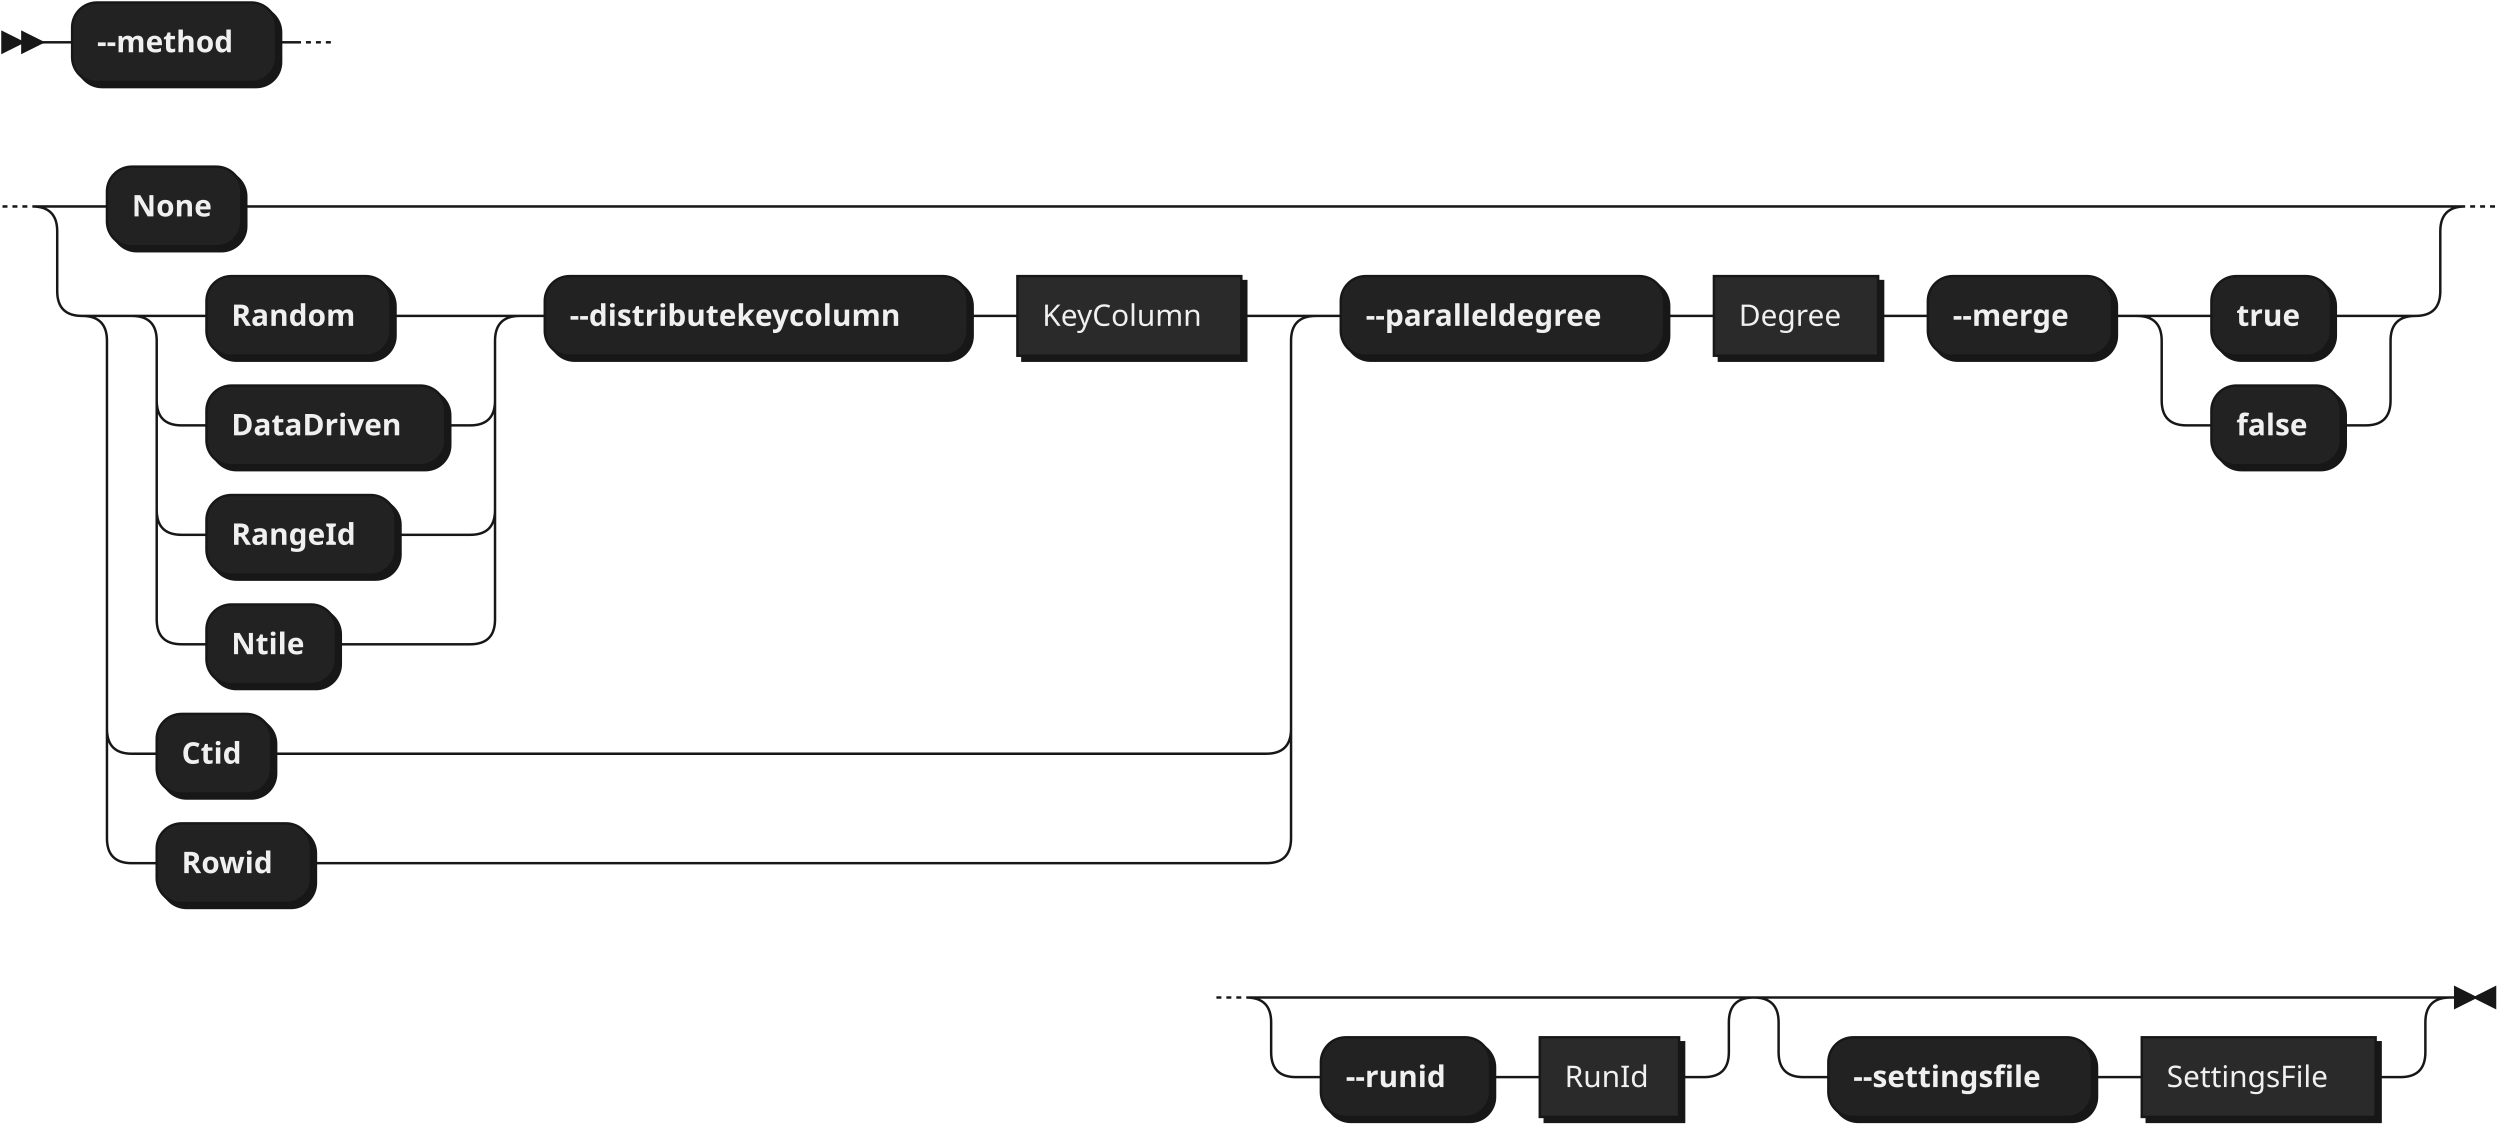
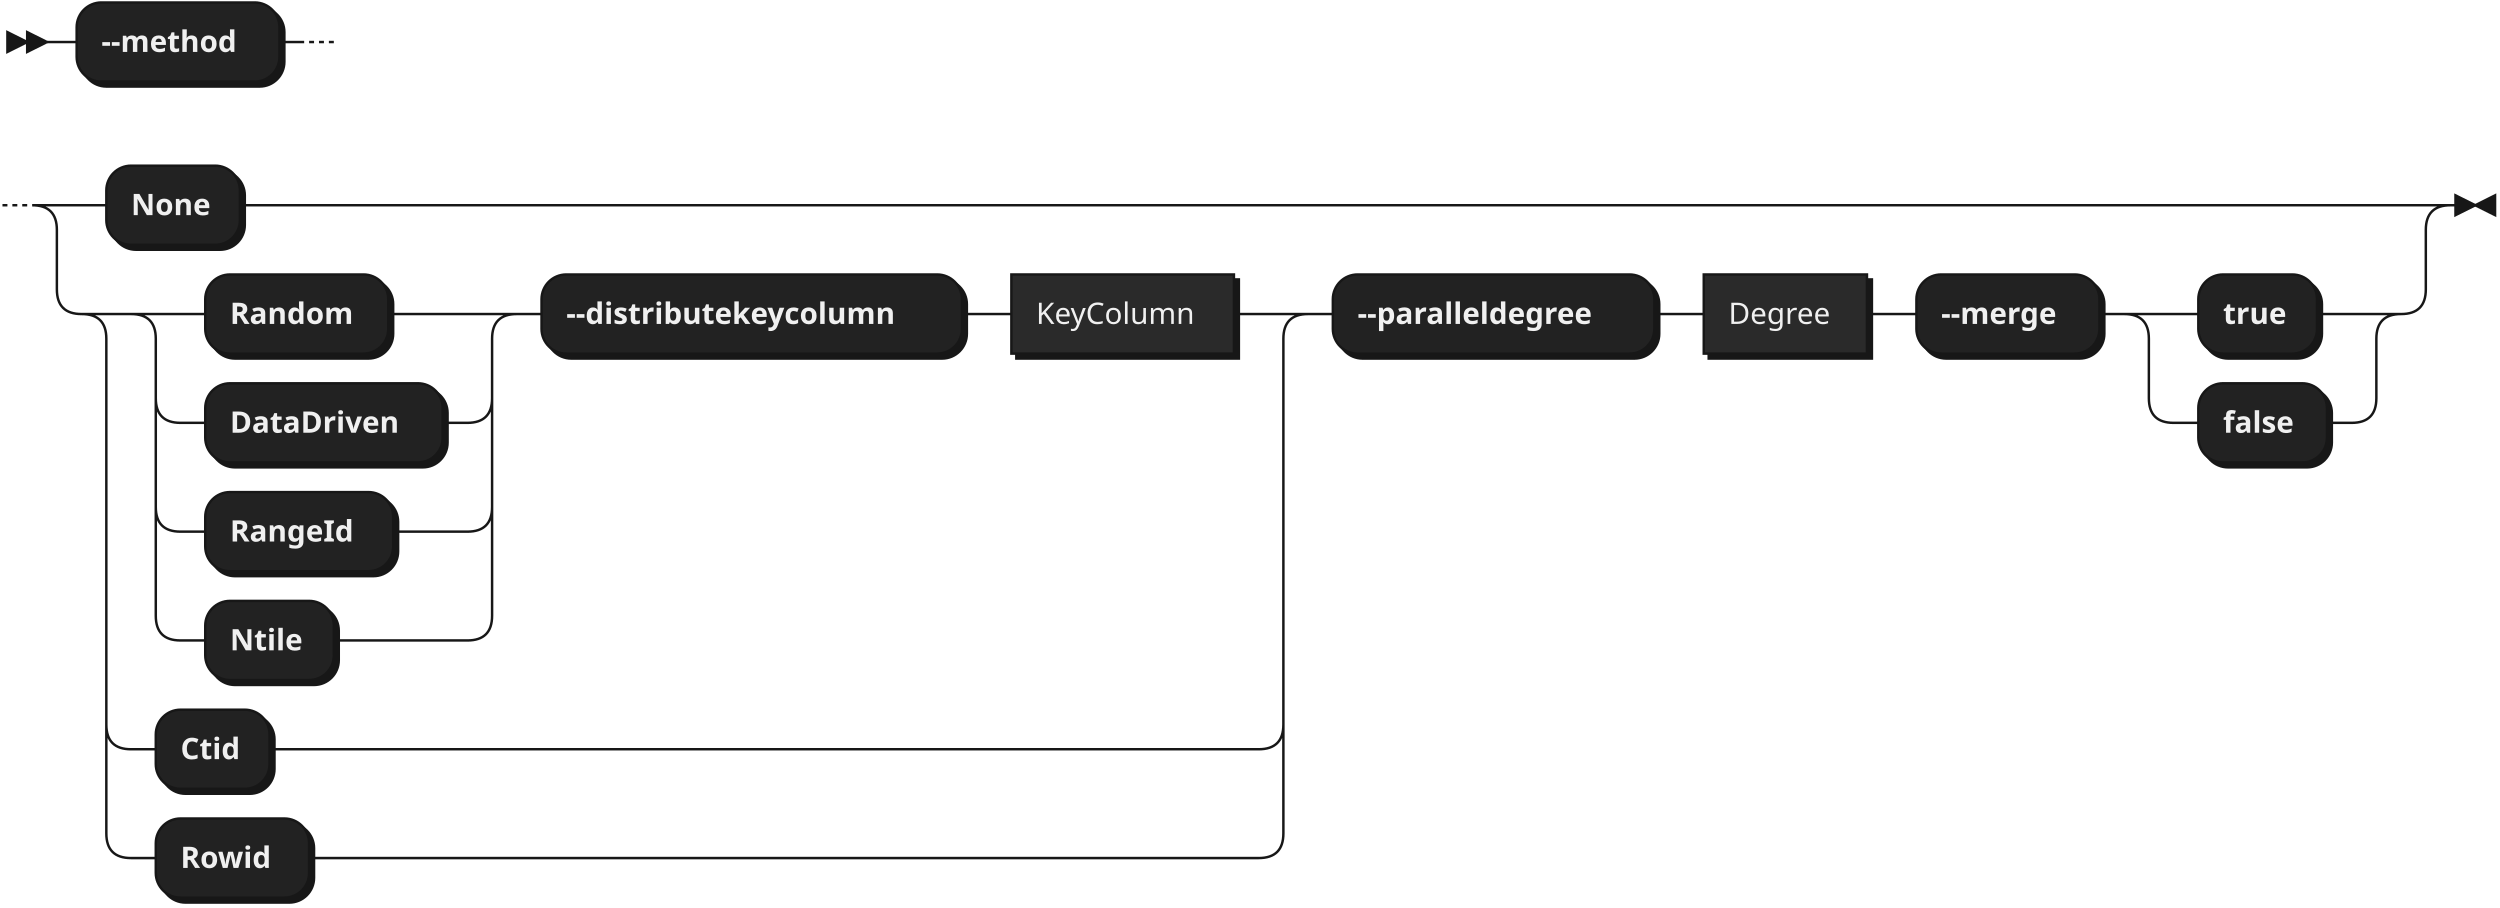
- <svg xmlns="http://www.w3.org/2000/svg" xmlns:xlink="http://www.w3.org/1999/xlink" width="1005" height="453">
+ <svg xmlns="http://www.w3.org/2000/svg" xmlns:xlink="http://www.w3.org/1999/xlink" width="1011" height="367">
  <defs>
    <style type="text/css">
    @namespace "http://www.w3.org/2000/svg";
    .line                 {fill: none; stroke: #171717; stroke-width: 1;}
    .bold-line            {stroke: #F0F0F0; shape-rendering: crispEdges; stroke-width: 2;}
    .thin-line            {stroke: #F0F0F0; shape-rendering: crispEdges}
    .filled               {fill: #171717; stroke: none;}
    text.terminal         {font-family: Verdana, Sans-serif;
                            font-size: 12px;
                            fill: #F0F0F0;
                            font-weight: bold;
                          }
    text.nonterminal      {font-family: Verdana, Sans-serif;
                            font-size: 12px;
                            fill: #F0F0F0;
                            font-weight: normal;
                          }
    text.regexp           {font-family: Verdana, Sans-serif;
                            font-size: 12px;
                            fill: #F0F0F0;
                            font-weight: normal;
                          }
    rect, circle, polygon {fill: #171717; stroke: #171717;}
    rect.terminal         {fill: #222222; stroke: #171717; stroke-width: 1;}
    rect.nonterminal      {fill: #2A2A2A; stroke: #171717; stroke-width: 1;}
    rect.text             {fill: none; stroke: none;}
    polygon.regexp        {fill: #2F2F2F; stroke: #171717; stroke-width: 1;}
  </style>
  </defs>
-   <polygon points="9 17 1 13 1 21" />
-   <polygon points="17 17 9 13 9 21" />
-   <rect x="31" y="3" width="82" height="32" rx="10" />
-   <rect x="29" y="1" width="82" height="32" class="terminal" rx="10" />
-   <text class="terminal" x="39" y="21">--method</text>
+   <polygon points="11 17 3 13 3 21" />
+   <polygon points="19 17 11 13 11 21" />
+   <rect x="33" y="3" width="82" height="32" rx="10" />
+   <rect x="31" y="1" width="82" height="32" class="terminal" rx="10" />
+   <text class="terminal" x="41" y="21">--method</text>
  <rect x="45" y="69" width="54" height="32" rx="10" />
  <rect x="43" y="67" width="54" height="32" class="terminal" rx="10" />
  <text class="terminal" x="53" y="87">None</text>
  <rect x="85" y="113" width="74" height="32" rx="10" />
  <rect x="83" y="111" width="74" height="32" class="terminal" rx="10" />
  <text class="terminal" x="93" y="131">Random</text>
  <rect x="85" y="157" width="96" height="32" rx="10" />
  <rect x="83" y="155" width="96" height="32" class="terminal" rx="10" />
  <text class="terminal" x="93" y="175">DataDriven</text>
  <rect x="85" y="201" width="76" height="32" rx="10" />
  <rect x="83" y="199" width="76" height="32" class="terminal" rx="10" />
  <text class="terminal" x="93" y="219">RangeId</text>
  <rect x="85" y="245" width="52" height="32" rx="10" />
  <rect x="83" y="243" width="52" height="32" class="terminal" rx="10" />
  <text class="terminal" x="93" y="263">Ntile</text>
  <rect x="221" y="113" width="170" height="32" rx="10" />
  <rect x="219" y="111" width="170" height="32" class="terminal" rx="10" />
  <text class="terminal" x="229" y="131">--distributekeycolumn</text>
  <a xlink:href="#KeyColumn" xlink:title="KeyColumn">
    <rect x="411" y="113" width="90" height="32" />
    <rect x="409" y="111" width="90" height="32" class="nonterminal" />
    <text class="nonterminal" x="419" y="131">KeyColumn</text>
  </a>
  <rect x="65" y="289" width="46" height="32" rx="10" />
  <rect x="63" y="287" width="46" height="32" class="terminal" rx="10" />
  <text class="terminal" x="73" y="307">Ctid</text>
  <rect x="65" y="333" width="62" height="32" rx="10" />
  <rect x="63" y="331" width="62" height="32" class="terminal" rx="10" />
  <text class="terminal" x="73" y="351">Rowid</text>
  <rect x="541" y="113" width="130" height="32" rx="10" />
  <rect x="539" y="111" width="130" height="32" class="terminal" rx="10" />
  <text class="terminal" x="549" y="131">--paralleldegree</text>
  <a xlink:href="#Degree" xlink:title="Degree">
    <rect x="691" y="113" width="66" height="32" />
    <rect x="689" y="111" width="66" height="32" class="nonterminal" />
    <text class="nonterminal" x="699" y="131">Degree</text>
  </a>
  <rect x="777" y="113" width="74" height="32" rx="10" />
  <rect x="775" y="111" width="74" height="32" class="terminal" rx="10" />
  <text class="terminal" x="785" y="131">--merge</text>
  <rect x="891" y="113" width="48" height="32" rx="10" />
  <rect x="889" y="111" width="48" height="32" class="terminal" rx="10" />
  <text class="terminal" x="899" y="131">true</text>
  <rect x="891" y="157" width="52" height="32" rx="10" />
  <rect x="889" y="155" width="52" height="32" class="terminal" rx="10" />
  <text class="terminal" x="899" y="175">false</text>
-   <rect x="533" y="419" width="68" height="32" rx="10" />
-   <rect x="531" y="417" width="68" height="32" class="terminal" rx="10" />
-   <text class="terminal" x="541" y="437">--runid</text>
-   <a xlink:href="#RunId" xlink:title="RunId">
-     <rect x="621" y="419" width="56" height="32" />
-     <rect x="619" y="417" width="56" height="32" class="nonterminal" />
-     <text class="nonterminal" x="629" y="437">RunId</text>
-   </a>
-   <rect x="737" y="419" width="106" height="32" rx="10" />
-   <rect x="735" y="417" width="106" height="32" class="terminal" rx="10" />
-   <text class="terminal" x="745" y="437">--settingsfile</text>
-   <a xlink:href="#SettingsFile" xlink:title="SettingsFile">
-     <rect x="863" y="419" width="94" height="32" />
-     <rect x="861" y="417" width="94" height="32" class="nonterminal" />
-     <text class="nonterminal" x="871" y="437">SettingsFile</text>
-   </a>
-   <path class="line" d="m17 17 h2 m0 0 h10 m82 0 h10 m2 0 l2 0 m2 0 l2 0 m2 0 l2 0 m-132 66 l2 0 m2 0 l2 0 m2 0 l2 0 m22 0 h10 m54 0 h10 m0 0 h864 m-958 0 h20 m938 0 h20 m-978 0 q10 0 10 10 m958 0 q0 -10 10 -10 m-968 10 v24 m958 0 v-24 m-958 24 q0 10 10 10 m938 0 q10 0 10 -10 m-908 10 h10 m74 0 h10 m0 0 h22 m-136 0 h20 m116 0 h20 m-156 0 q10 0 10 10 m136 0 q0 -10 10 -10 m-146 10 v24 m136 0 v-24 m-136 24 q0 10 10 10 m116 0 q10 0 10 -10 m-126 10 h10 m96 0 h10 m-126 -10 v20 m136 0 v-20 m-136 20 v24 m136 0 v-24 m-136 24 q0 10 10 10 m116 0 q10 0 10 -10 m-126 10 h10 m76 0 h10 m0 0 h20 m-126 -10 v20 m136 0 v-20 m-136 20 v24 m136 0 v-24 m-136 24 q0 10 10 10 m116 0 q10 0 10 -10 m-126 10 h10 m52 0 h10 m0 0 h44 m20 -132 h10 m170 0 h10 m0 0 h10 m90 0 h10 m-476 0 h20 m456 0 h20 m-496 0 q10 0 10 10 m476 0 q0 -10 10 -10 m-486 10 v156 m476 0 v-156 m-476 156 q0 10 10 10 m456 0 q10 0 10 -10 m-466 10 h10 m46 0 h10 m0 0 h390 m-466 -10 v20 m476 0 v-20 m-476 20 v24 m476 0 v-24 m-476 24 q0 10 10 10 m456 0 q10 0 10 -10 m-466 10 h10 m62 0 h10 m0 0 h374 m20 -220 h10 m130 0 h10 m0 0 h10 m66 0 h10 m0 0 h10 m74 0 h10 m20 0 h10 m48 0 h10 m0 0 h4 m-92 0 h20 m72 0 h20 m-112 0 q10 0 10 10 m92 0 q0 -10 10 -10 m-102 10 v24 m92 0 v-24 m-92 24 q0 10 10 10 m72 0 q10 0 10 -10 m-82 10 h10 m52 0 h10 m42 -88 l2 0 m2 0 l2 0 m2 0 l2 0 m-514 318 l2 0 m2 0 l2 0 m2 0 l2 0 m22 0 h10 m0 0 h154 m-184 0 h20 m164 0 h20 m-204 0 q10 0 10 10 m184 0 q0 -10 10 -10 m-194 10 v12 m184 0 v-12 m-184 12 q0 10 10 10 m164 0 q10 0 10 -10 m-174 10 h10 m68 0 h10 m0 0 h10 m56 0 h10 m40 -32 h10 m0 0 h230 m-260 0 h20 m240 0 h20 m-280 0 q10 0 10 10 m260 0 q0 -10 10 -10 m-270 10 v12 m260 0 v-12 m-260 12 q0 10 10 10 m240 0 q10 0 10 -10 m-250 10 h10 m106 0 h10 m0 0 h10 m94 0 h10 m23 -32 h-3" />
-   <polygon points="995 401 1003 397 1003 405" />
-   <polygon points="995 401 987 397 987 405" />
+   <path class="line" d="m19 17 h2 m0 0 h10 m82 0 h10 m2 0 l2 0 m2 0 l2 0 m2 0 l2 0 m-134 66 l2 0 m2 0 l2 0 m2 0 l2 0 m22 0 h10 m54 0 h10 m0 0 h864 m-958 0 h20 m938 0 h20 m-978 0 q10 0 10 10 m958 0 q0 -10 10 -10 m-968 10 v24 m958 0 v-24 m-958 24 q0 10 10 10 m938 0 q10 0 10 -10 m-908 10 h10 m74 0 h10 m0 0 h22 m-136 0 h20 m116 0 h20 m-156 0 q10 0 10 10 m136 0 q0 -10 10 -10 m-146 10 v24 m136 0 v-24 m-136 24 q0 10 10 10 m116 0 q10 0 10 -10 m-126 10 h10 m96 0 h10 m-126 -10 v20 m136 0 v-20 m-136 20 v24 m136 0 v-24 m-136 24 q0 10 10 10 m116 0 q10 0 10 -10 m-126 10 h10 m76 0 h10 m0 0 h20 m-126 -10 v20 m136 0 v-20 m-136 20 v24 m136 0 v-24 m-136 24 q0 10 10 10 m116 0 q10 0 10 -10 m-126 10 h10 m52 0 h10 m0 0 h44 m20 -132 h10 m170 0 h10 m0 0 h10 m90 0 h10 m-476 0 h20 m456 0 h20 m-496 0 q10 0 10 10 m476 0 q0 -10 10 -10 m-486 10 v156 m476 0 v-156 m-476 156 q0 10 10 10 m456 0 q10 0 10 -10 m-466 10 h10 m46 0 h10 m0 0 h390 m-466 -10 v20 m476 0 v-20 m-476 20 v24 m476 0 v-24 m-476 24 q0 10 10 10 m456 0 q10 0 10 -10 m-466 10 h10 m62 0 h10 m0 0 h374 m20 -220 h10 m130 0 h10 m0 0 h10 m66 0 h10 m0 0 h10 m74 0 h10 m20 0 h10 m48 0 h10 m0 0 h4 m-92 0 h20 m72 0 h20 m-112 0 q10 0 10 10 m92 0 q0 -10 10 -10 m-102 10 v24 m92 0 v-24 m-92 24 q0 10 10 10 m72 0 q10 0 10 -10 m-82 10 h10 m52 0 h10 m43 -88 h-3" />
+   <polygon points="1001 83 1009 79 1009 87" />
+   <polygon points="1001 83 993 79 993 87" />
</svg>
